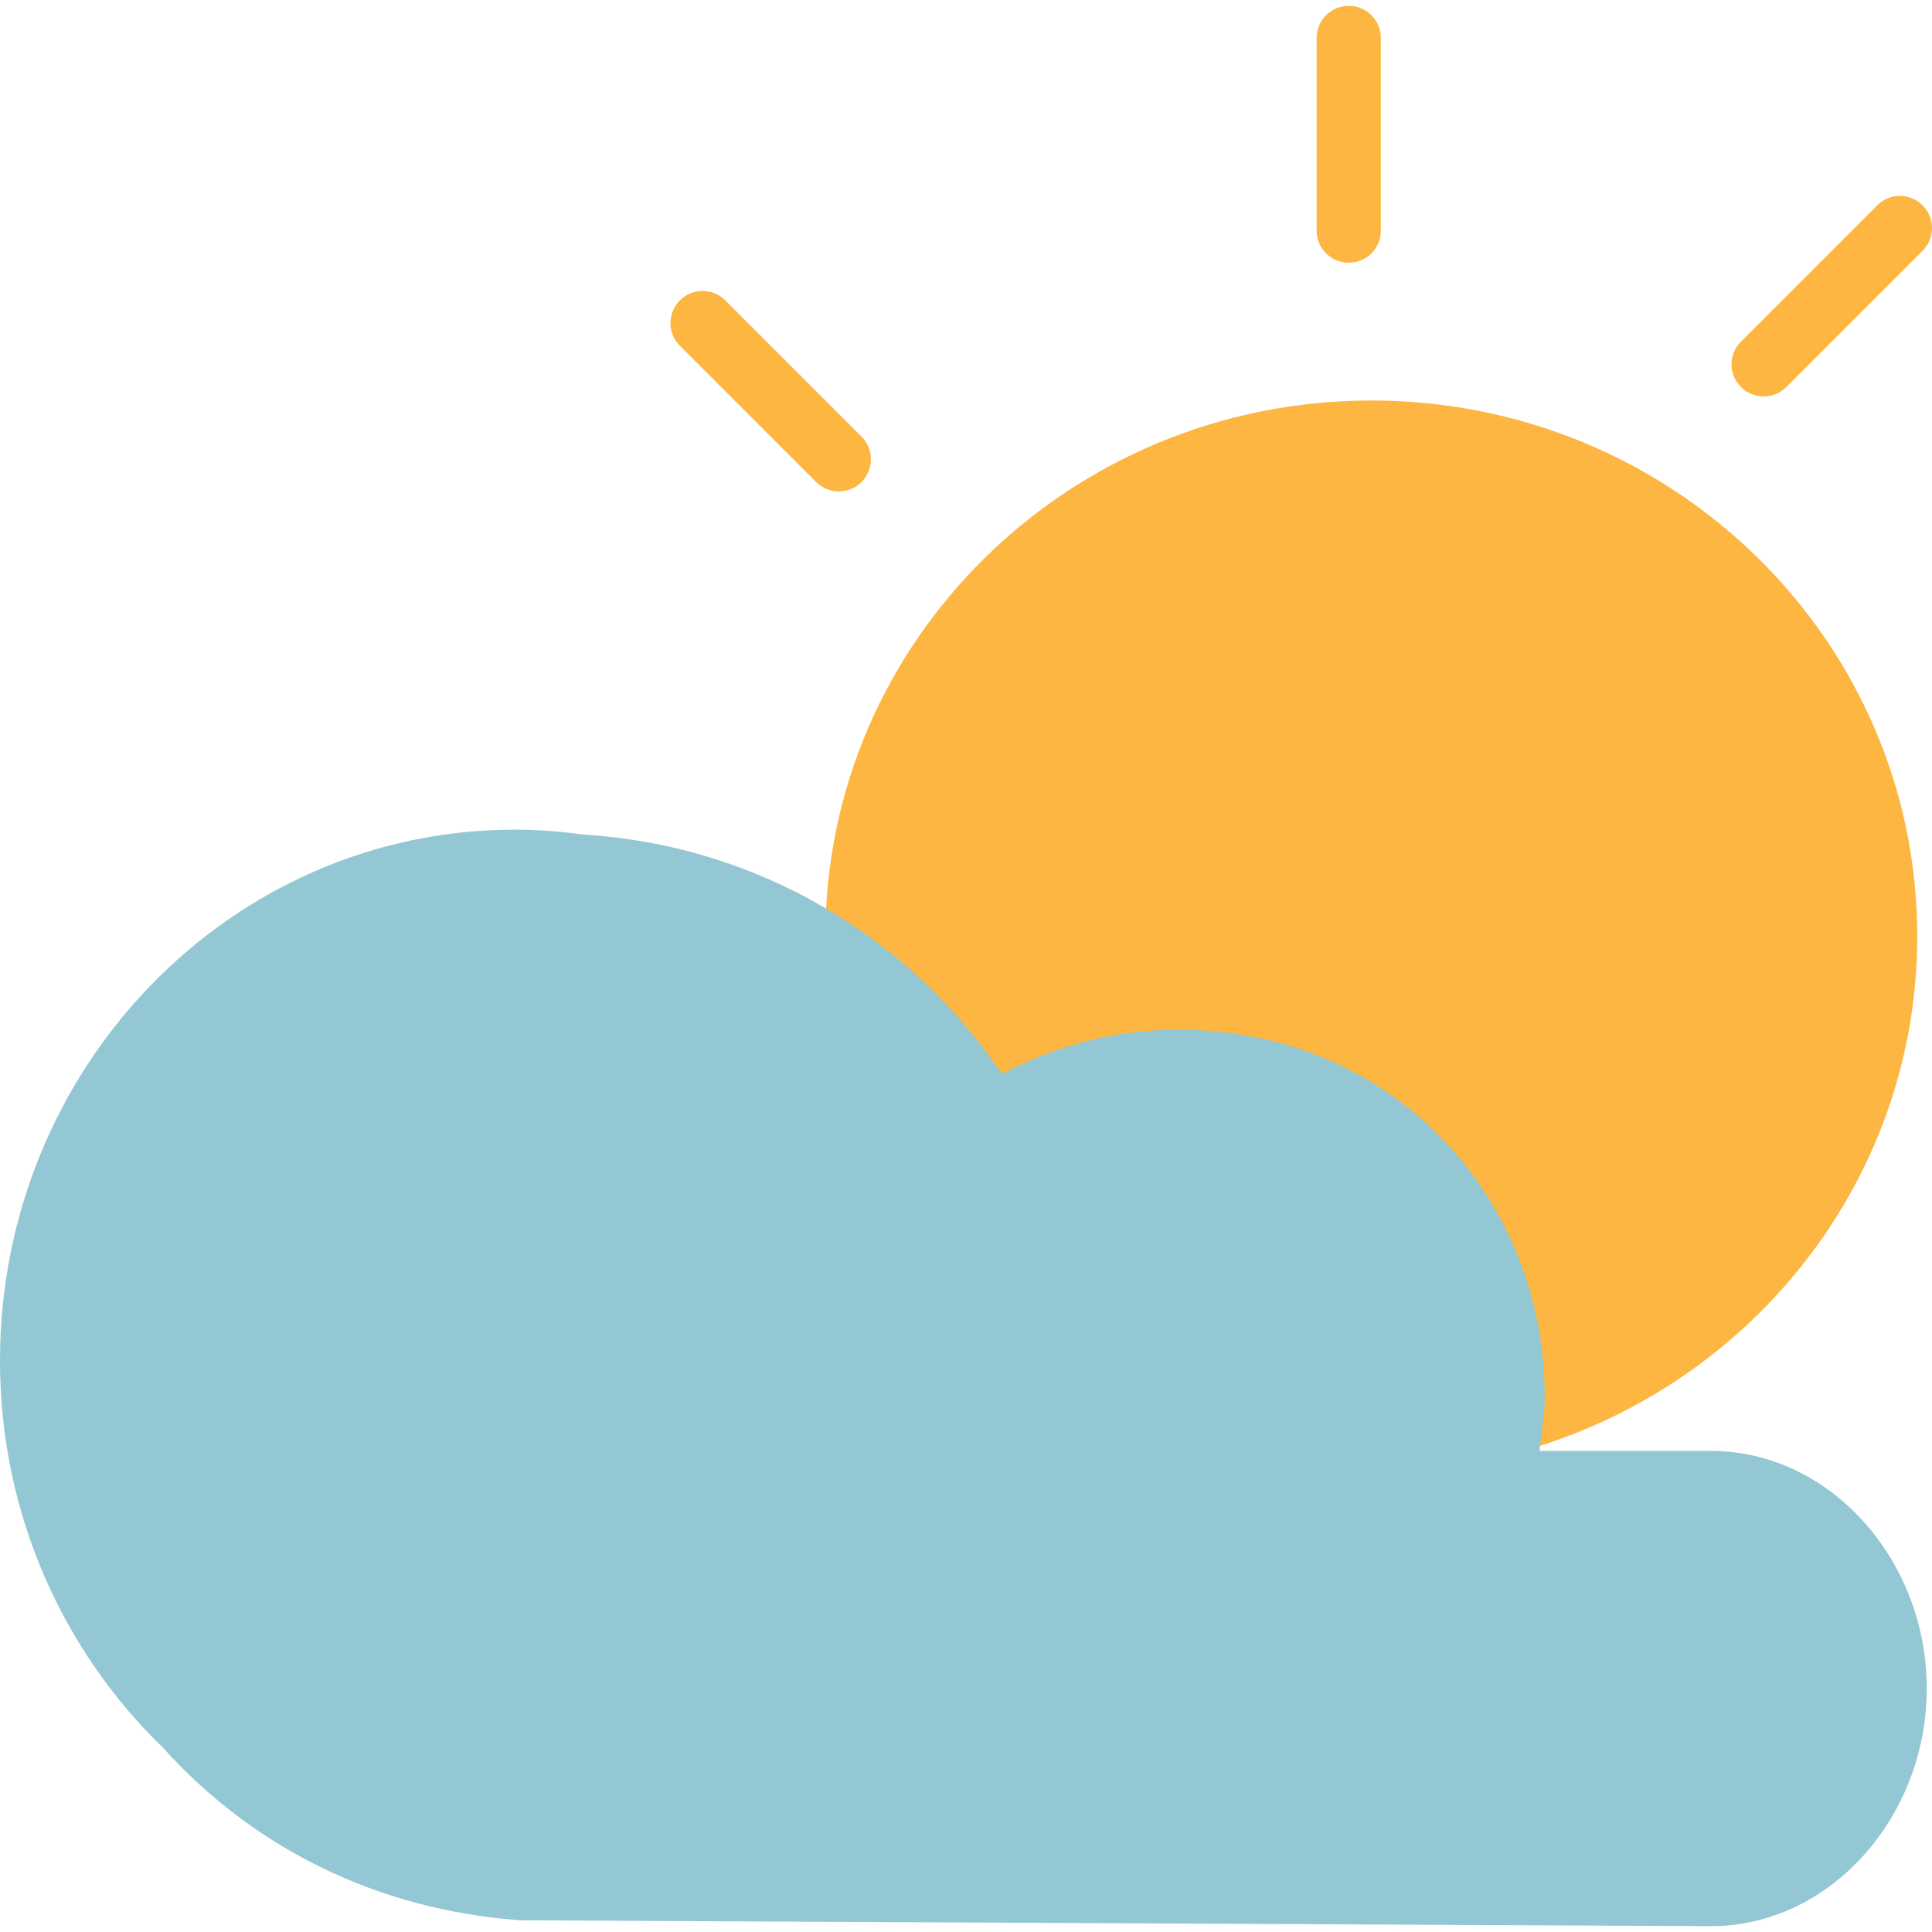
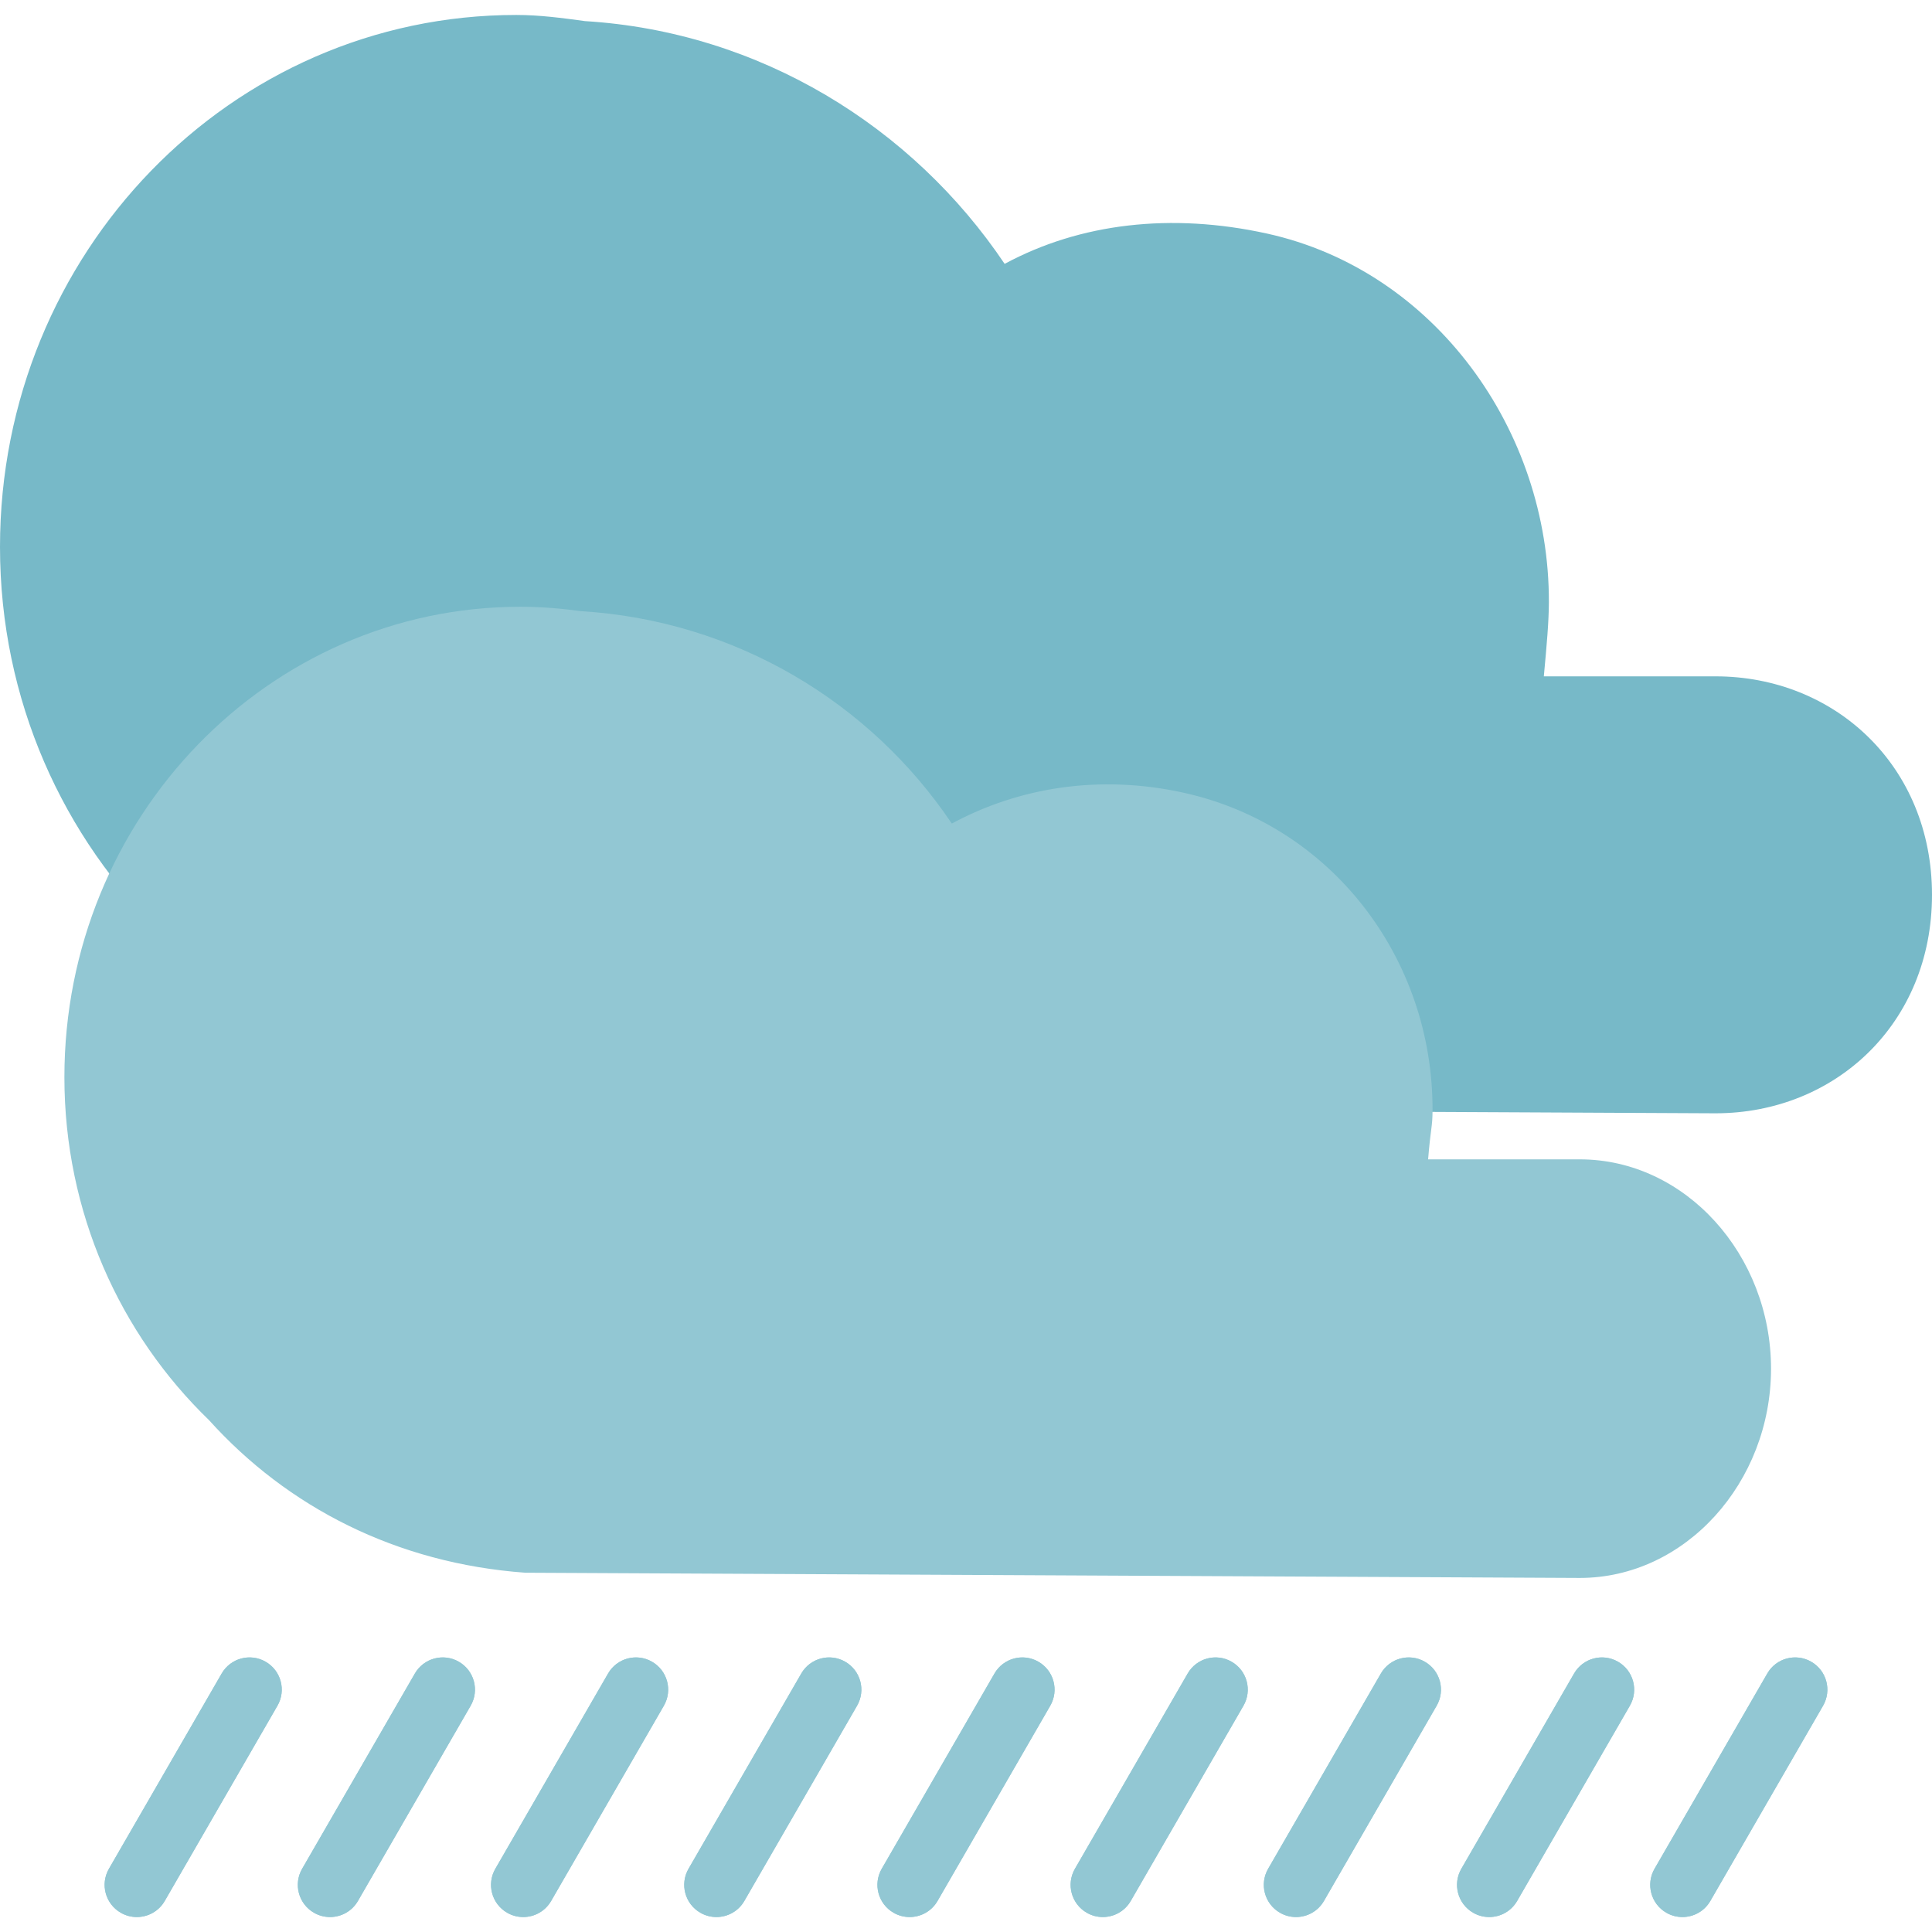
- <svg xmlns="http://www.w3.org/2000/svg" version="1.1" id="Layer_1" x="0px" y="0px" viewBox="0 0 481.306 481.306" style="enable-background:new 0 0 481.306 481.306;" xml:space="preserve">
+ <svg xmlns="http://www.w3.org/2000/svg" version="1.1" id="Layer_1" x="0px" y="0px" viewBox="0 0 480 480" style="enable-background:new 0 0 480 480;" xml:space="preserve">
+   <path style="fill:#77B9C8;" d="M426.208,168.036c-1.12,0-42.648,0-42.648,0c0.744-8,1.24-13.624,1.256-18.408  c0.128-42.672-28.36-82.424-70.032-91.6c-23.752-5.232-46.424-2.6-65.184,7.528C226.712,31.492,188.792,7.9,145.328,5.244  c-5.592-0.768-11.256-1.528-17.056-1.528C57.432,3.708,0,62.82,0,135.876c0,38.072,15.688,72.232,40.648,96.368  c22.072,24.488,52.72,40.272,89.008,42.904c0,0,295.432,1.448,296.552,1.448c29.712,0,53.792-22.288,53.792-54.28  S455.912,168.036,426.208,168.036z" />
+   <path style="fill:#92C7D3;" d="M392.48,288.036c-0.992,0-37.672,0-37.672,0c0.656-8,1.096-7.976,1.104-12.2  c0.112-37.696-25.048-70.776-61.856-78.888c-20.984-4.624-41.008-1.28-57.584,7.664c-20.216-30.088-53.72-50.424-92.104-52.768  c-4.944-0.68-9.944-1.096-15.064-1.096C66.728,150.74,16,203.084,16,267.62c0,33.632,13.856,63.864,35.904,85.184  c19.496,21.632,46.568,35.608,78.624,37.936c0,0,260.968,1.296,261.96,1.296c26.24,0,47.52-23.736,47.52-52  C440,311.772,418.728,288.036,392.48,288.036z" />
+   <path id="SVGCleanerId_0" style="fill:#92C7D3;" d="M129.992,476.284c-1.36,0-2.736-0.344-3.992-1.072  c-3.832-2.208-5.144-7.104-2.928-10.928l28-48.496c2.208-3.832,7.112-5.144,10.928-2.928c3.832,2.208,5.144,7.104,2.928,10.928  l-28,48.496C135.448,474.852,132.76,476.284,129.992,476.284z" />
+   <path id="SVGCleanerId_1" style="fill:#92C7D3;" d="M177.992,476.284c-1.36,0-2.736-0.344-3.992-1.072  c-3.832-2.208-5.144-7.104-2.928-10.928l28-48.496c2.208-3.832,7.112-5.144,10.928-2.928c3.832,2.208,5.144,7.104,2.928,10.928  l-28,48.496C183.448,474.852,180.76,476.284,177.992,476.284z" />
+   <path id="SVGCleanerId_2" style="fill:#92C7D3;" d="M33.992,476.284c-1.36,0-2.736-0.344-3.992-1.072  c-3.832-2.208-5.144-7.104-2.928-10.928l28-48.496c2.208-3.832,7.104-5.144,10.928-2.928c3.832,2.208,5.144,7.104,2.928,10.928  l-28,48.496C39.448,474.852,36.76,476.284,33.992,476.284z" />
+   <path id="SVGCleanerId_3" style="fill:#92C7D3;" d="M81.992,476.284c-1.36,0-2.736-0.344-3.992-1.072  c-3.832-2.208-5.144-7.104-2.928-10.928l28-48.496c2.208-3.832,7.112-5.144,10.928-2.928c3.832,2.208,5.144,7.104,2.928,10.928  l-28,48.496C87.448,474.852,84.76,476.284,81.992,476.284z" />
+   <path id="SVGCleanerId_4" style="fill:#92C7D3;" d="M225.992,476.284c-1.36,0-2.736-0.344-3.992-1.072  c-3.832-2.208-5.144-7.104-2.928-10.928l28-48.496c2.208-3.832,7.112-5.144,10.928-2.928c3.832,2.208,5.144,7.104,2.928,10.928  l-28,48.496C231.448,474.852,228.76,476.284,225.992,476.284z" />
+   <path id="SVGCleanerId_5" style="fill:#92C7D3;" d="M273.992,476.284c-1.36,0-2.736-0.344-3.992-1.072  c-3.832-2.208-5.144-7.104-2.928-10.928l28-48.496c2.208-3.832,7.104-5.144,10.928-2.928c3.832,2.208,5.144,7.104,2.928,10.928  l-28,48.496C279.448,474.852,276.76,476.284,273.992,476.284z" />
+   <path id="SVGCleanerId_6" style="fill:#92C7D3;" d="M321.992,476.284c-1.36,0-2.736-0.344-3.992-1.072  c-3.832-2.208-5.144-7.104-2.928-10.928l28-48.496c2.208-3.832,7.112-5.144,10.928-2.928c3.832,2.208,5.144,7.104,2.928,10.928  l-28,48.496C327.448,474.852,324.76,476.284,321.992,476.284z" />
+   <path id="SVGCleanerId_7" style="fill:#92C7D3;" d="M369.992,476.284c-1.36,0-2.736-0.344-3.992-1.072  c-3.832-2.208-5.144-7.104-2.928-10.928l28-48.496c2.208-3.832,7.104-5.144,10.928-2.928c3.832,2.208,5.144,7.104,2.928,10.928  l-28,48.496C375.448,474.852,372.76,476.284,369.992,476.284z" />
+   <path id="SVGCleanerId_8" style="fill:#92C7D3;" d="M417.992,476.284c-1.36,0-2.736-0.344-3.992-1.072  c-3.832-2.208-5.144-7.104-2.928-10.928l28-48.496c2.2-3.832,7.112-5.144,10.928-2.928c3.832,2.208,5.144,7.104,2.928,10.928  l-28,48.496C423.448,474.852,420.76,476.284,417.992,476.284z" />
  <g>
-     <ellipse style="fill:#FCB641;" cx="341.632" cy="233.229" rx="136" ry="133.456" />
-     <path style="fill:#FCB641;" d="M336,65.453c-4.416,0-8-3.584-8-8v-48c0-4.416,3.584-8,8-8s8,3.584,8,8v48   C344,61.869,340.416,65.453,336,65.453z" />
-     <path style="fill:#FCB641;" d="M439.36,98.757c-2.048,0-4.096-0.784-5.656-2.344c-3.128-3.128-3.128-8.184,0-11.312l33.944-33.944   c3.128-3.128,8.184-3.128,11.312,0s3.128,8.184,0,11.312l-33.944,33.944C443.456,97.973,441.408,98.757,439.36,98.757z" />
-     <path style="fill:#FCB641;" d="M208.968,122.421c-2.048,0-4.096-0.784-5.656-2.344l-33.936-33.936   c-3.128-3.128-3.128-8.184,0-11.312s8.184-3.128,11.312,0l33.936,33.936c3.128,3.128,3.128,8.184,0,11.312   C213.064,121.637,211.016,122.421,208.968,122.421z" />
+     <path id="SVGCleanerId_0_1_" style="fill:#92C7D3;" d="M129.992,476.284c-1.36,0-2.736-0.344-3.992-1.072   c-3.832-2.208-5.144-7.104-2.928-10.928l28-48.496c2.208-3.832,7.112-5.144,10.928-2.928c3.832,2.208,5.144,7.104,2.928,10.928   l-28,48.496C135.448,474.852,132.76,476.284,129.992,476.284z" />
  </g>
-   <path style="fill:#92C7D3;" d="M426.208,361.453c-1.12,0-42.648,0-42.648,0c0.744-8,1.24-8.688,1.256-13.472  c0.128-42.672-28.36-79.952-70.032-89.136c-23.752-5.232-46.424-1.368-65.184,8.76c-22.888-34.064-60.808-57.04-104.272-59.696  c-5.592-0.768-11.256-1.224-17.056-1.224C57.432,206.685,0,265.949,0,339.005c0,38.072,15.688,72.304,40.648,96.44  c22.072,24.488,52.72,40.312,89.008,42.944c0,0,295.432,1.464,296.552,1.464c29.712,0,53.792-27.208,53.792-59.208  C480,388.661,455.912,361.453,426.208,361.453z" />
+   <g>
+     <path id="SVGCleanerId_1_1_" style="fill:#92C7D3;" d="M177.992,476.284c-1.36,0-2.736-0.344-3.992-1.072   c-3.832-2.208-5.144-7.104-2.928-10.928l28-48.496c2.208-3.832,7.112-5.144,10.928-2.928c3.832,2.208,5.144,7.104,2.928,10.928   l-28,48.496C183.448,474.852,180.76,476.284,177.992,476.284z" />
+   </g>
+   <g>
+     <path id="SVGCleanerId_2_1_" style="fill:#92C7D3;" d="M33.992,476.284c-1.36,0-2.736-0.344-3.992-1.072   c-3.832-2.208-5.144-7.104-2.928-10.928l28-48.496c2.208-3.832,7.104-5.144,10.928-2.928c3.832,2.208,5.144,7.104,2.928,10.928   l-28,48.496C39.448,474.852,36.76,476.284,33.992,476.284z" />
+   </g>
+   <g>
+     <path id="SVGCleanerId_3_1_" style="fill:#92C7D3;" d="M81.992,476.284c-1.36,0-2.736-0.344-3.992-1.072   c-3.832-2.208-5.144-7.104-2.928-10.928l28-48.496c2.208-3.832,7.112-5.144,10.928-2.928c3.832,2.208,5.144,7.104,2.928,10.928   l-28,48.496C87.448,474.852,84.76,476.284,81.992,476.284z" />
+   </g>
+   <g>
+     <path id="SVGCleanerId_4_1_" style="fill:#92C7D3;" d="M225.992,476.284c-1.36,0-2.736-0.344-3.992-1.072   c-3.832-2.208-5.144-7.104-2.928-10.928l28-48.496c2.208-3.832,7.112-5.144,10.928-2.928c3.832,2.208,5.144,7.104,2.928,10.928   l-28,48.496C231.448,474.852,228.76,476.284,225.992,476.284z" />
+   </g>
+   <g>
+     <path id="SVGCleanerId_5_1_" style="fill:#92C7D3;" d="M273.992,476.284c-1.36,0-2.736-0.344-3.992-1.072   c-3.832-2.208-5.144-7.104-2.928-10.928l28-48.496c2.208-3.832,7.104-5.144,10.928-2.928c3.832,2.208,5.144,7.104,2.928,10.928   l-28,48.496C279.448,474.852,276.76,476.284,273.992,476.284z" />
+   </g>
+   <g>
+     <path id="SVGCleanerId_6_1_" style="fill:#92C7D3;" d="M321.992,476.284c-1.36,0-2.736-0.344-3.992-1.072   c-3.832-2.208-5.144-7.104-2.928-10.928l28-48.496c2.208-3.832,7.112-5.144,10.928-2.928c3.832,2.208,5.144,7.104,2.928,10.928   l-28,48.496C327.448,474.852,324.76,476.284,321.992,476.284z" />
+   </g>
+   <g>
+     <path id="SVGCleanerId_7_1_" style="fill:#92C7D3;" d="M369.992,476.284c-1.36,0-2.736-0.344-3.992-1.072   c-3.832-2.208-5.144-7.104-2.928-10.928l28-48.496c2.208-3.832,7.104-5.144,10.928-2.928c3.832,2.208,5.144,7.104,2.928,10.928   l-28,48.496C375.448,474.852,372.76,476.284,369.992,476.284z" />
+   </g>
+   <g>
+     <path id="SVGCleanerId_8_1_" style="fill:#92C7D3;" d="M417.992,476.284c-1.36,0-2.736-0.344-3.992-1.072   c-3.832-2.208-5.144-7.104-2.928-10.928l28-48.496c2.2-3.832,7.112-5.144,10.928-2.928c3.832,2.208,5.144,7.104,2.928,10.928   l-28,48.496C423.448,474.852,420.76,476.284,417.992,476.284z" />
+   </g>
  <g>
</g>
  <g>
</g>
  <g>
</g>
  <g>
</g>
  <g>
</g>
  <g>
</g>
  <g>
</g>
  <g>
</g>
  <g>
</g>
  <g>
</g>
  <g>
</g>
  <g>
</g>
  <g>
</g>
  <g>
</g>
  <g>
</g>
</svg>
